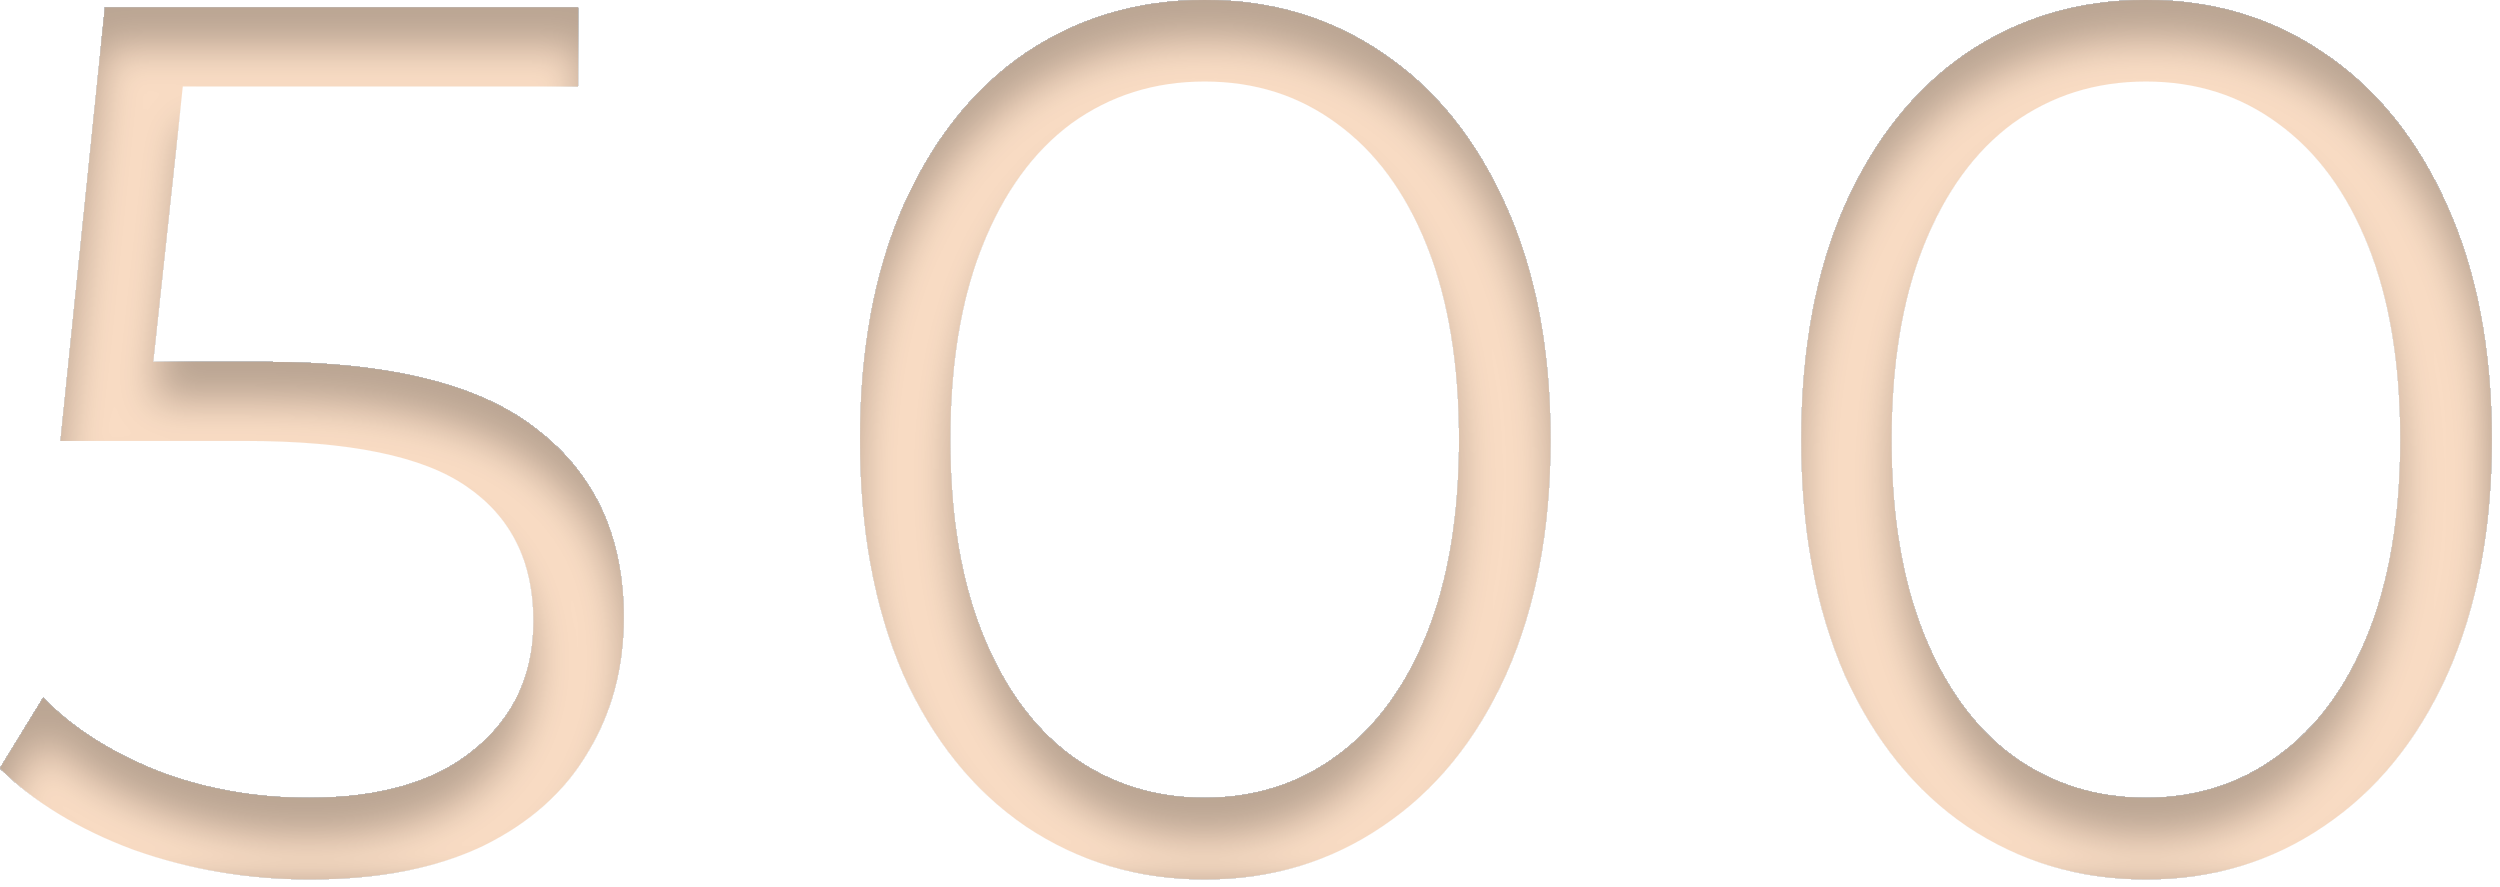
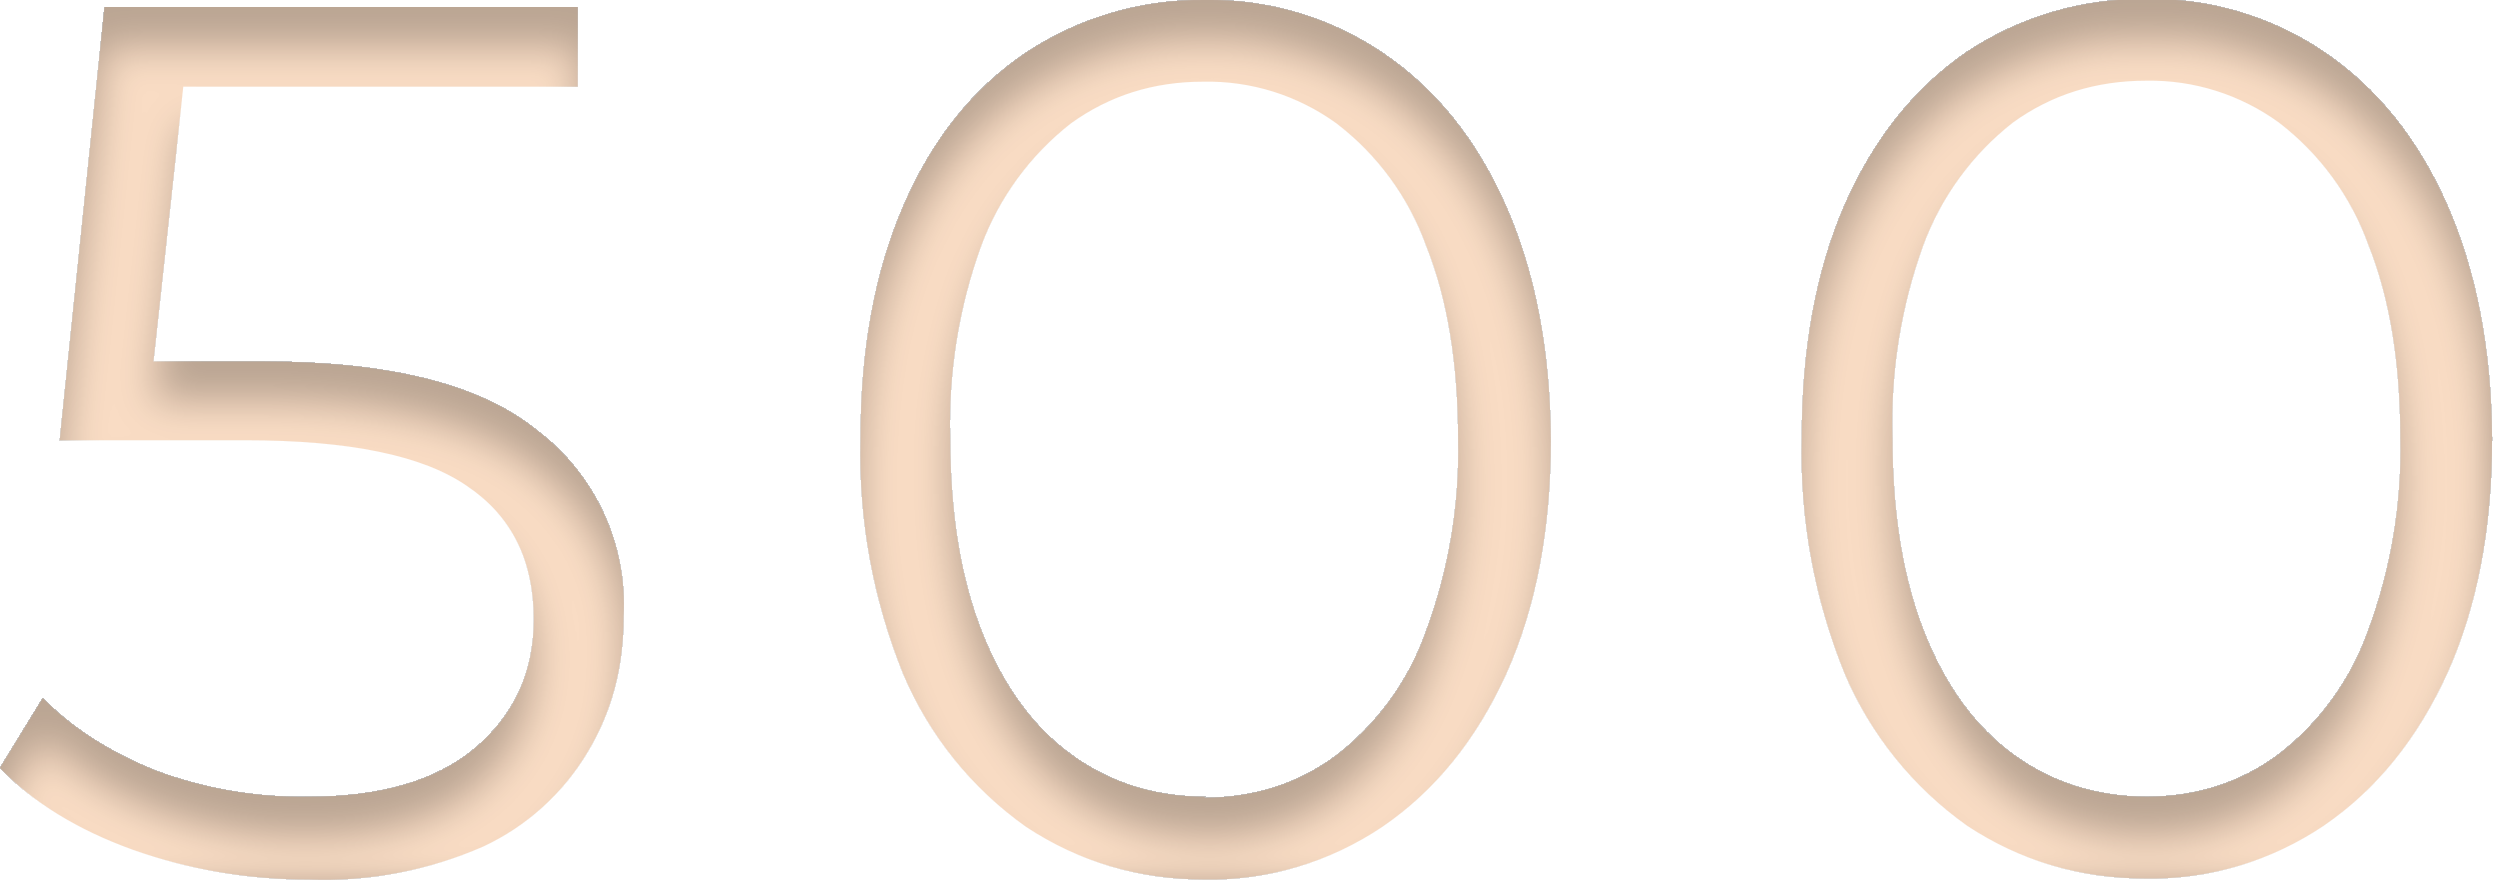
- <svg xmlns="http://www.w3.org/2000/svg" width="251" height="89" viewBox="0 0 251 89" fill="none">
+ <svg xmlns="http://www.w3.org/2000/svg" width="251" height="89" fill="none" viewBox="0 0 251 89">
  <g filter="url(#filter0_i_874_1626)">
-     <path d="M26.535 36.332C39.101 36.332 48.236 38.605 53.94 43.152C59.726 47.616 62.62 53.899 62.62 62C62.62 67.043 61.421 71.548 59.023 75.516C56.709 79.484 53.196 82.625 48.483 84.94C43.772 87.172 37.985 88.288 31.123 88.288C24.924 88.288 19.013 87.296 13.392 85.312C7.853 83.245 3.389 80.517 -0.001 77.128L4.339 70.06C7.233 73.036 11.036 75.475 15.748 77.376C20.459 79.195 25.544 80.104 31 80.104C38.191 80.104 43.73 78.492 47.615 75.268C51.584 72.044 53.568 67.745 53.568 62.372C53.568 56.42 51.336 51.915 46.871 48.856C42.49 45.797 35.05 44.268 24.552 44.268H6.075L10.54 0.744H58.032V8.68H18.352L15.376 36.332H26.535ZM120.95 88.288C114.254 88.288 108.261 86.511 102.97 82.956C97.762 79.401 93.67 74.317 90.694 67.704C87.8 61.008 86.354 53.155 86.354 44.144C86.354 35.133 87.8 27.321 90.694 20.708C93.67 14.012 97.762 8.887 102.97 5.332C108.261 1.777 114.254 -5.84126e-05 120.95 -5.84126e-05C127.646 -5.84126e-05 133.598 1.777 138.806 5.332C144.097 8.887 148.23 14.012 151.206 20.708C154.182 27.321 155.67 35.133 155.67 44.144C155.67 53.155 154.182 61.008 151.206 67.704C148.23 74.317 144.097 79.401 138.806 82.956C133.598 86.511 127.646 88.288 120.95 88.288ZM120.95 80.104C125.993 80.104 130.415 78.699 134.218 75.888C138.103 73.077 141.121 68.985 143.27 63.612C145.419 58.239 146.494 51.749 146.494 44.144C146.494 36.539 145.419 30.049 143.27 24.676C141.121 19.303 138.103 15.211 134.218 12.4C130.415 9.589 125.993 8.184 120.95 8.184C115.907 8.184 111.443 9.589 107.558 12.4C103.755 15.211 100.779 19.303 98.63 24.676C96.481 30.049 95.406 36.539 95.406 44.144C95.406 51.749 96.481 58.239 98.63 63.612C100.779 68.985 103.755 73.077 107.558 75.888C111.443 78.699 115.907 80.104 120.95 80.104ZM215.451 88.288C208.755 88.288 202.762 86.511 197.471 82.956C192.263 79.401 188.171 74.317 185.195 67.704C182.302 61.008 180.855 53.155 180.855 44.144C180.855 35.133 182.302 27.321 185.195 20.708C188.171 14.012 192.263 8.887 197.471 5.332C202.762 1.777 208.755 -5.84126e-05 215.451 -5.84126e-05C222.147 -5.84126e-05 228.099 1.777 233.307 5.332C238.598 8.887 242.731 14.012 245.707 20.708C248.683 27.321 250.171 35.133 250.171 44.144C250.171 53.155 248.683 61.008 245.707 67.704C242.731 74.317 238.598 79.401 233.307 82.956C228.099 86.511 222.147 88.288 215.451 88.288ZM215.451 80.104C220.494 80.104 224.917 78.699 228.719 75.888C232.605 73.077 235.622 68.985 237.771 63.612C239.921 58.239 240.995 51.749 240.995 44.144C240.995 36.539 239.921 30.049 237.771 24.676C235.622 19.303 232.605 15.211 228.719 12.4C224.917 9.589 220.494 8.184 215.451 8.184C210.409 8.184 205.945 9.589 202.059 12.4C198.257 15.211 195.281 19.303 193.131 24.676C190.982 30.049 189.907 36.539 189.907 44.144C189.907 51.749 190.982 58.239 193.131 63.612C195.281 68.985 198.257 73.077 202.059 75.888C205.945 78.699 210.409 80.104 215.451 80.104Z" fill="#F9DCC4" />
+     <path fill="#f9dcc4" d="M26.5 36.3q18.9 0 27.4 6.9A22 22 0 0 1 62.6 62q0 7.5-3.6 13.5A24 24 0 0 1 48.5 85 40 40 0 0 1 31 88.3q-9.2 0-17.7-3Q5 82.3 0 77.1l4.3-7q4.4 4.5 11.4 7.3A42 42 0 0 0 31 80q10.8 0 16.6-4.8 6-5 6-13 0-8.9-6.7-13.4-6.6-4.6-22.3-4.6H6L10.5.7H58v8H18.4l-3 27.6zm94.5 52q-10 0-18-5.3a36 36 0 0 1-12.3-15.3 59 59 0 0 1-4.3-23.6q0-13.5 4.3-23.4Q95 10.7 103 5.3A32 32 0 0 1 121 0a31 31 0 0 1 17.8 5.3q8 5.4 12.4 15.4t4.5 23.4q0 13.6-4.5 23.6-4.5 9.9-12.4 15.3a31 31 0 0 1-17.9 5.3m0-8.2q7.5 0 13.2-4.2a27 27 0 0 0 9-12.3 52 52 0 0 0 3.3-19.5q0-11.4-3.2-19.4a27 27 0 0 0-9-12.3 22 22 0 0 0-13.4-4.2q-7.5 0-13.3 4.2a28 28 0 0 0-9 12.3A52 52 0 0 0 95.4 44q0 11.4 3.2 19.5t9 12.3T121 80m94.5 8.2q-10 0-18-5.3a36 36 0 0 1-12.3-15.3 59 59 0 0 1-4.3-23.6q0-13.5 4.3-23.4 4.4-10 12.3-15.4a32 32 0 0 1 18-5.3 31 31 0 0 1 17.8 5.3q8 5.4 12.4 15.4t4.5 23.4q0 13.6-4.5 23.6-4.5 9.9-12.4 15.3a31 31 0 0 1-17.8 5.3m0-8.2q7.5 0 13.2-4.2a27 27 0 0 0 9-12.3A52 52 0 0 0 241 44q0-11.4-3.2-19.4a27 27 0 0 0-9-12.3 22 22 0 0 0-13.3-4.2q-7.6 0-13.4 4.2a28 28 0 0 0-9 12.3A52 52 0 0 0 190 44q0 11.4 3.2 19.5t9 12.3 13.4 4.2" />
  </g>
  <defs>
-     <filter id="filter0_i_874_1626" x="0" y="0" width="250.172" height="92.288" filterUnits="userSpaceOnUse" color-interpolation-filters="sRGB">
+     <filter id="filter0_i_874_1626" width="250.2" height="92.3" x="0" y="0" color-interpolation-filters="sRGB" filterUnits="userSpaceOnUse">
      <feFlood flood-opacity="0" result="BackgroundImageFix" />
-       <feBlend mode="normal" in="SourceGraphic" in2="BackgroundImageFix" result="shape" />
-       <feColorMatrix in="SourceAlpha" type="matrix" values="0 0 0 0 0 0 0 0 0 0 0 0 0 0 0 0 0 0 127 0" result="hardAlpha" />
+       <feBlend in="SourceGraphic" in2="BackgroundImageFix" result="shape" />
+       <feColorMatrix in="SourceAlpha" result="hardAlpha" values="0 0 0 0 0 0 0 0 0 0 0 0 0 0 0 0 0 0 127 0" />
      <feOffset dy="4" />
      <feGaussianBlur stdDeviation="2" />
-       <feComposite in2="hardAlpha" operator="arithmetic" k2="-1" k3="1" />
-       <feColorMatrix type="matrix" values="0 0 0 0 0 0 0 0 0 0 0 0 0 0 0 0 0 0 0.25 0" />
-       <feBlend mode="normal" in2="shape" result="effect1_innerShadow_874_1626" />
+       <feComposite in2="hardAlpha" k2="-1" k3="1" operator="arithmetic" />
+       <feColorMatrix values="0 0 0 0 0 0 0 0 0 0 0 0 0 0 0 0 0 0 0.25 0" />
+       <feBlend in2="shape" result="effect1_innerShadow_874_1626" />
    </filter>
  </defs>
</svg>
